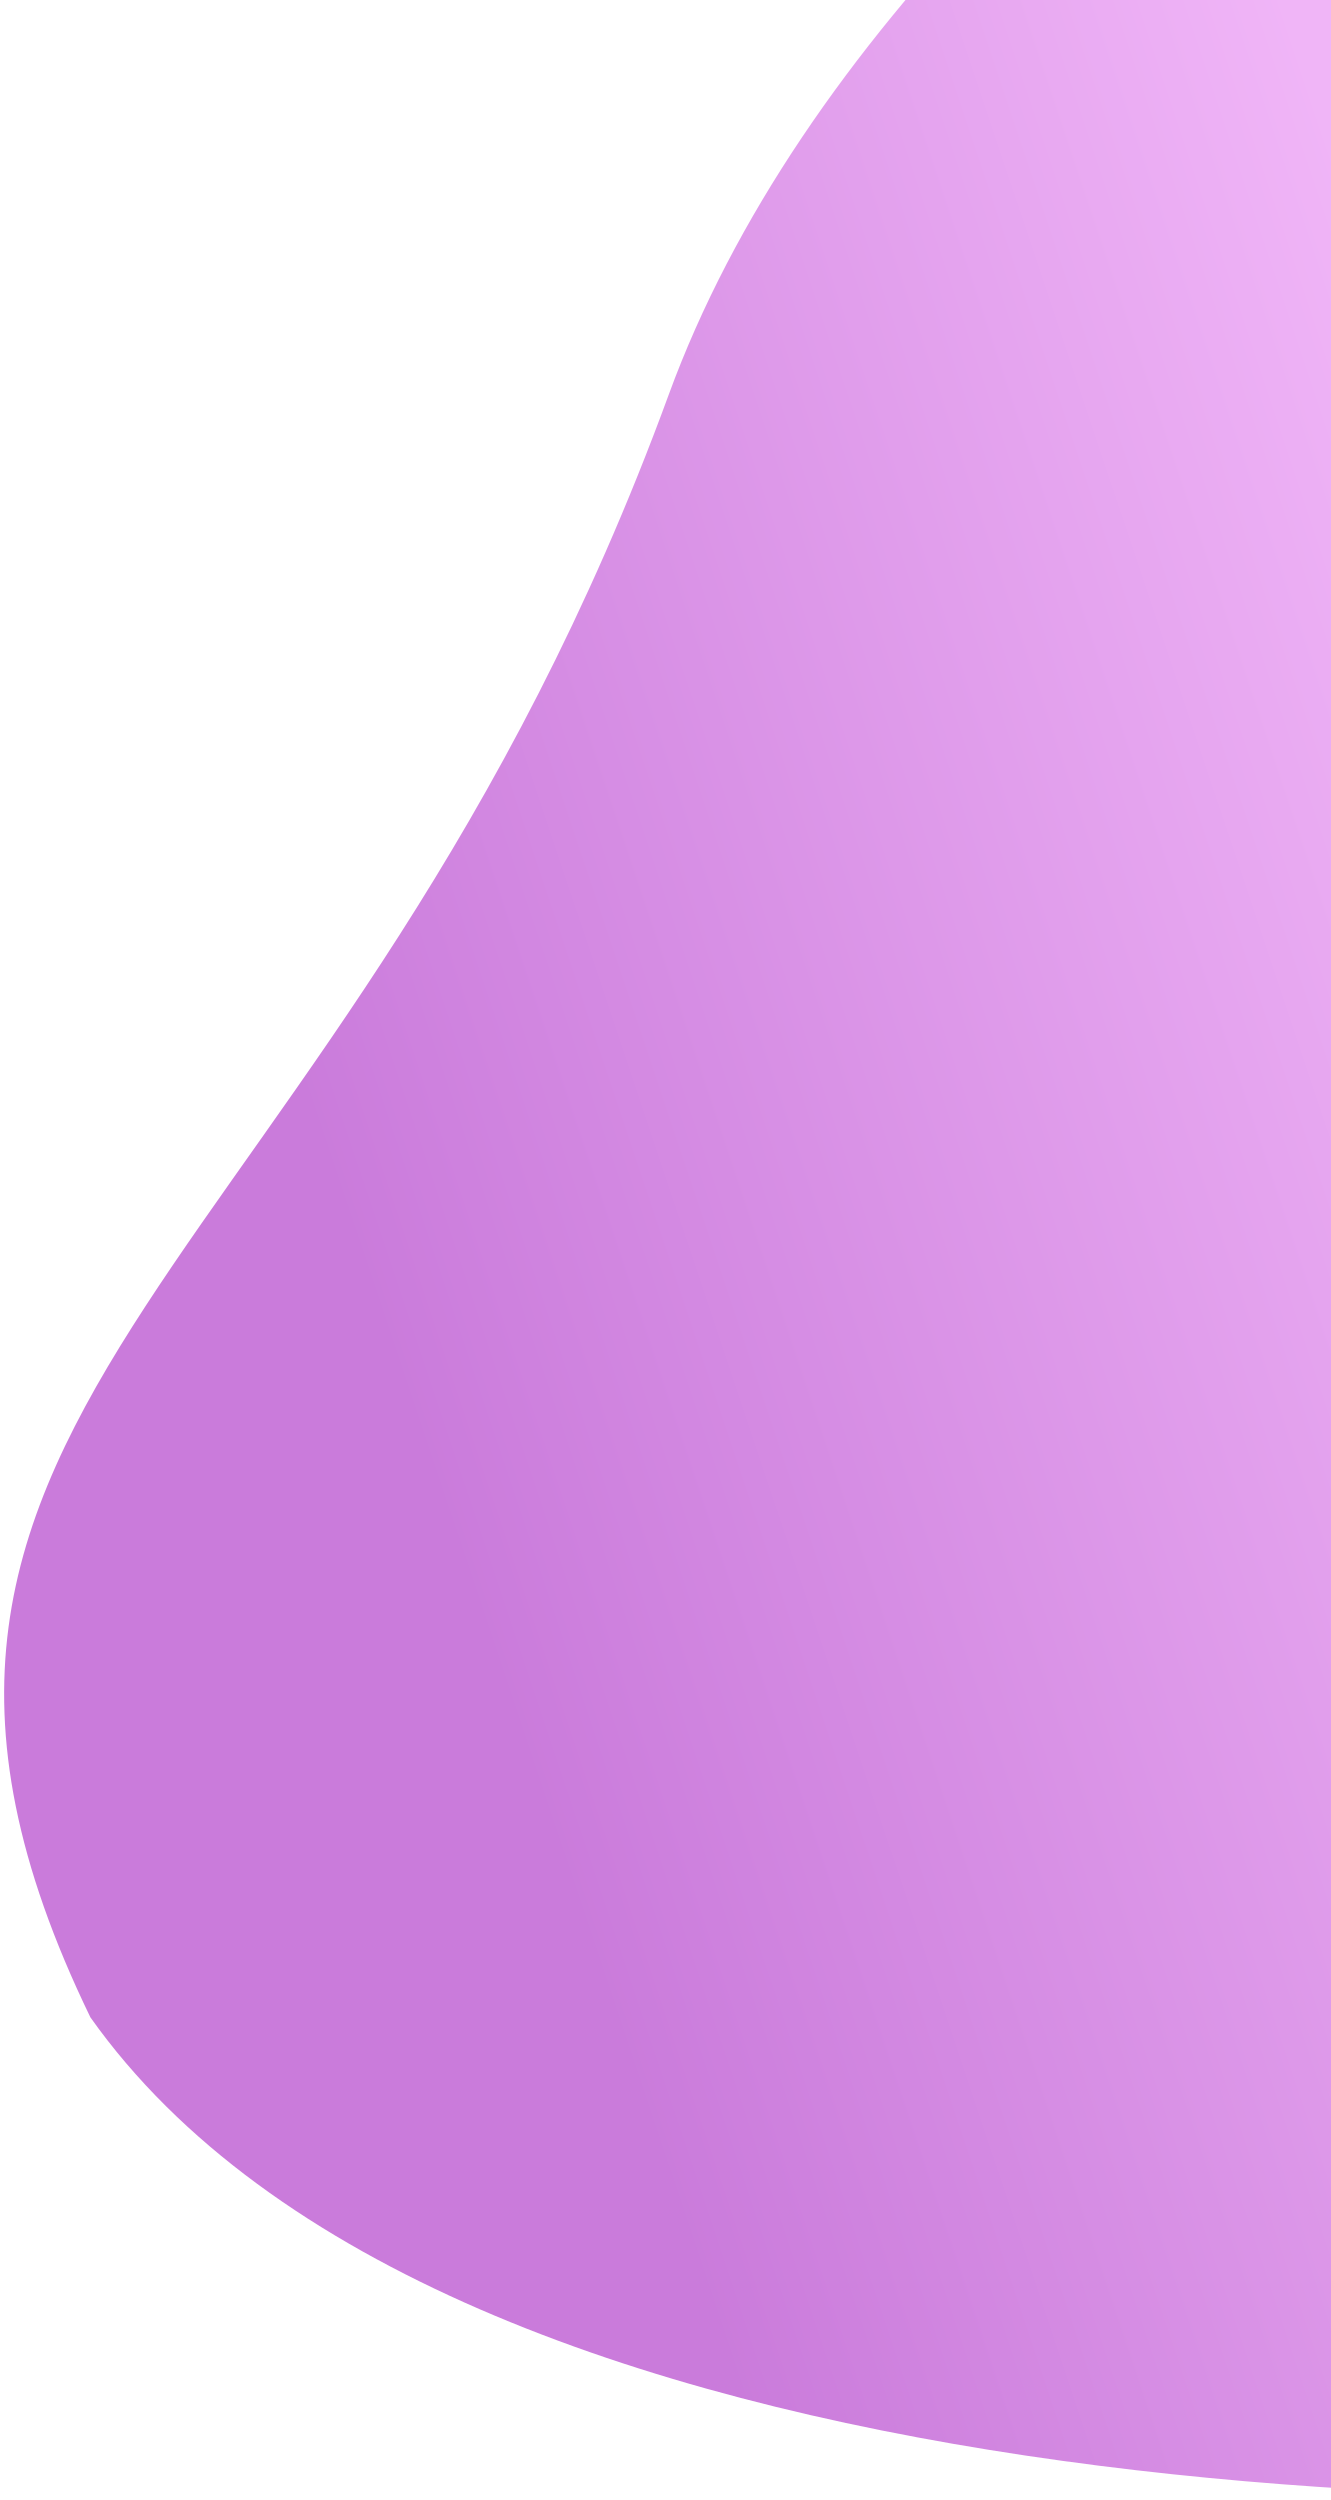
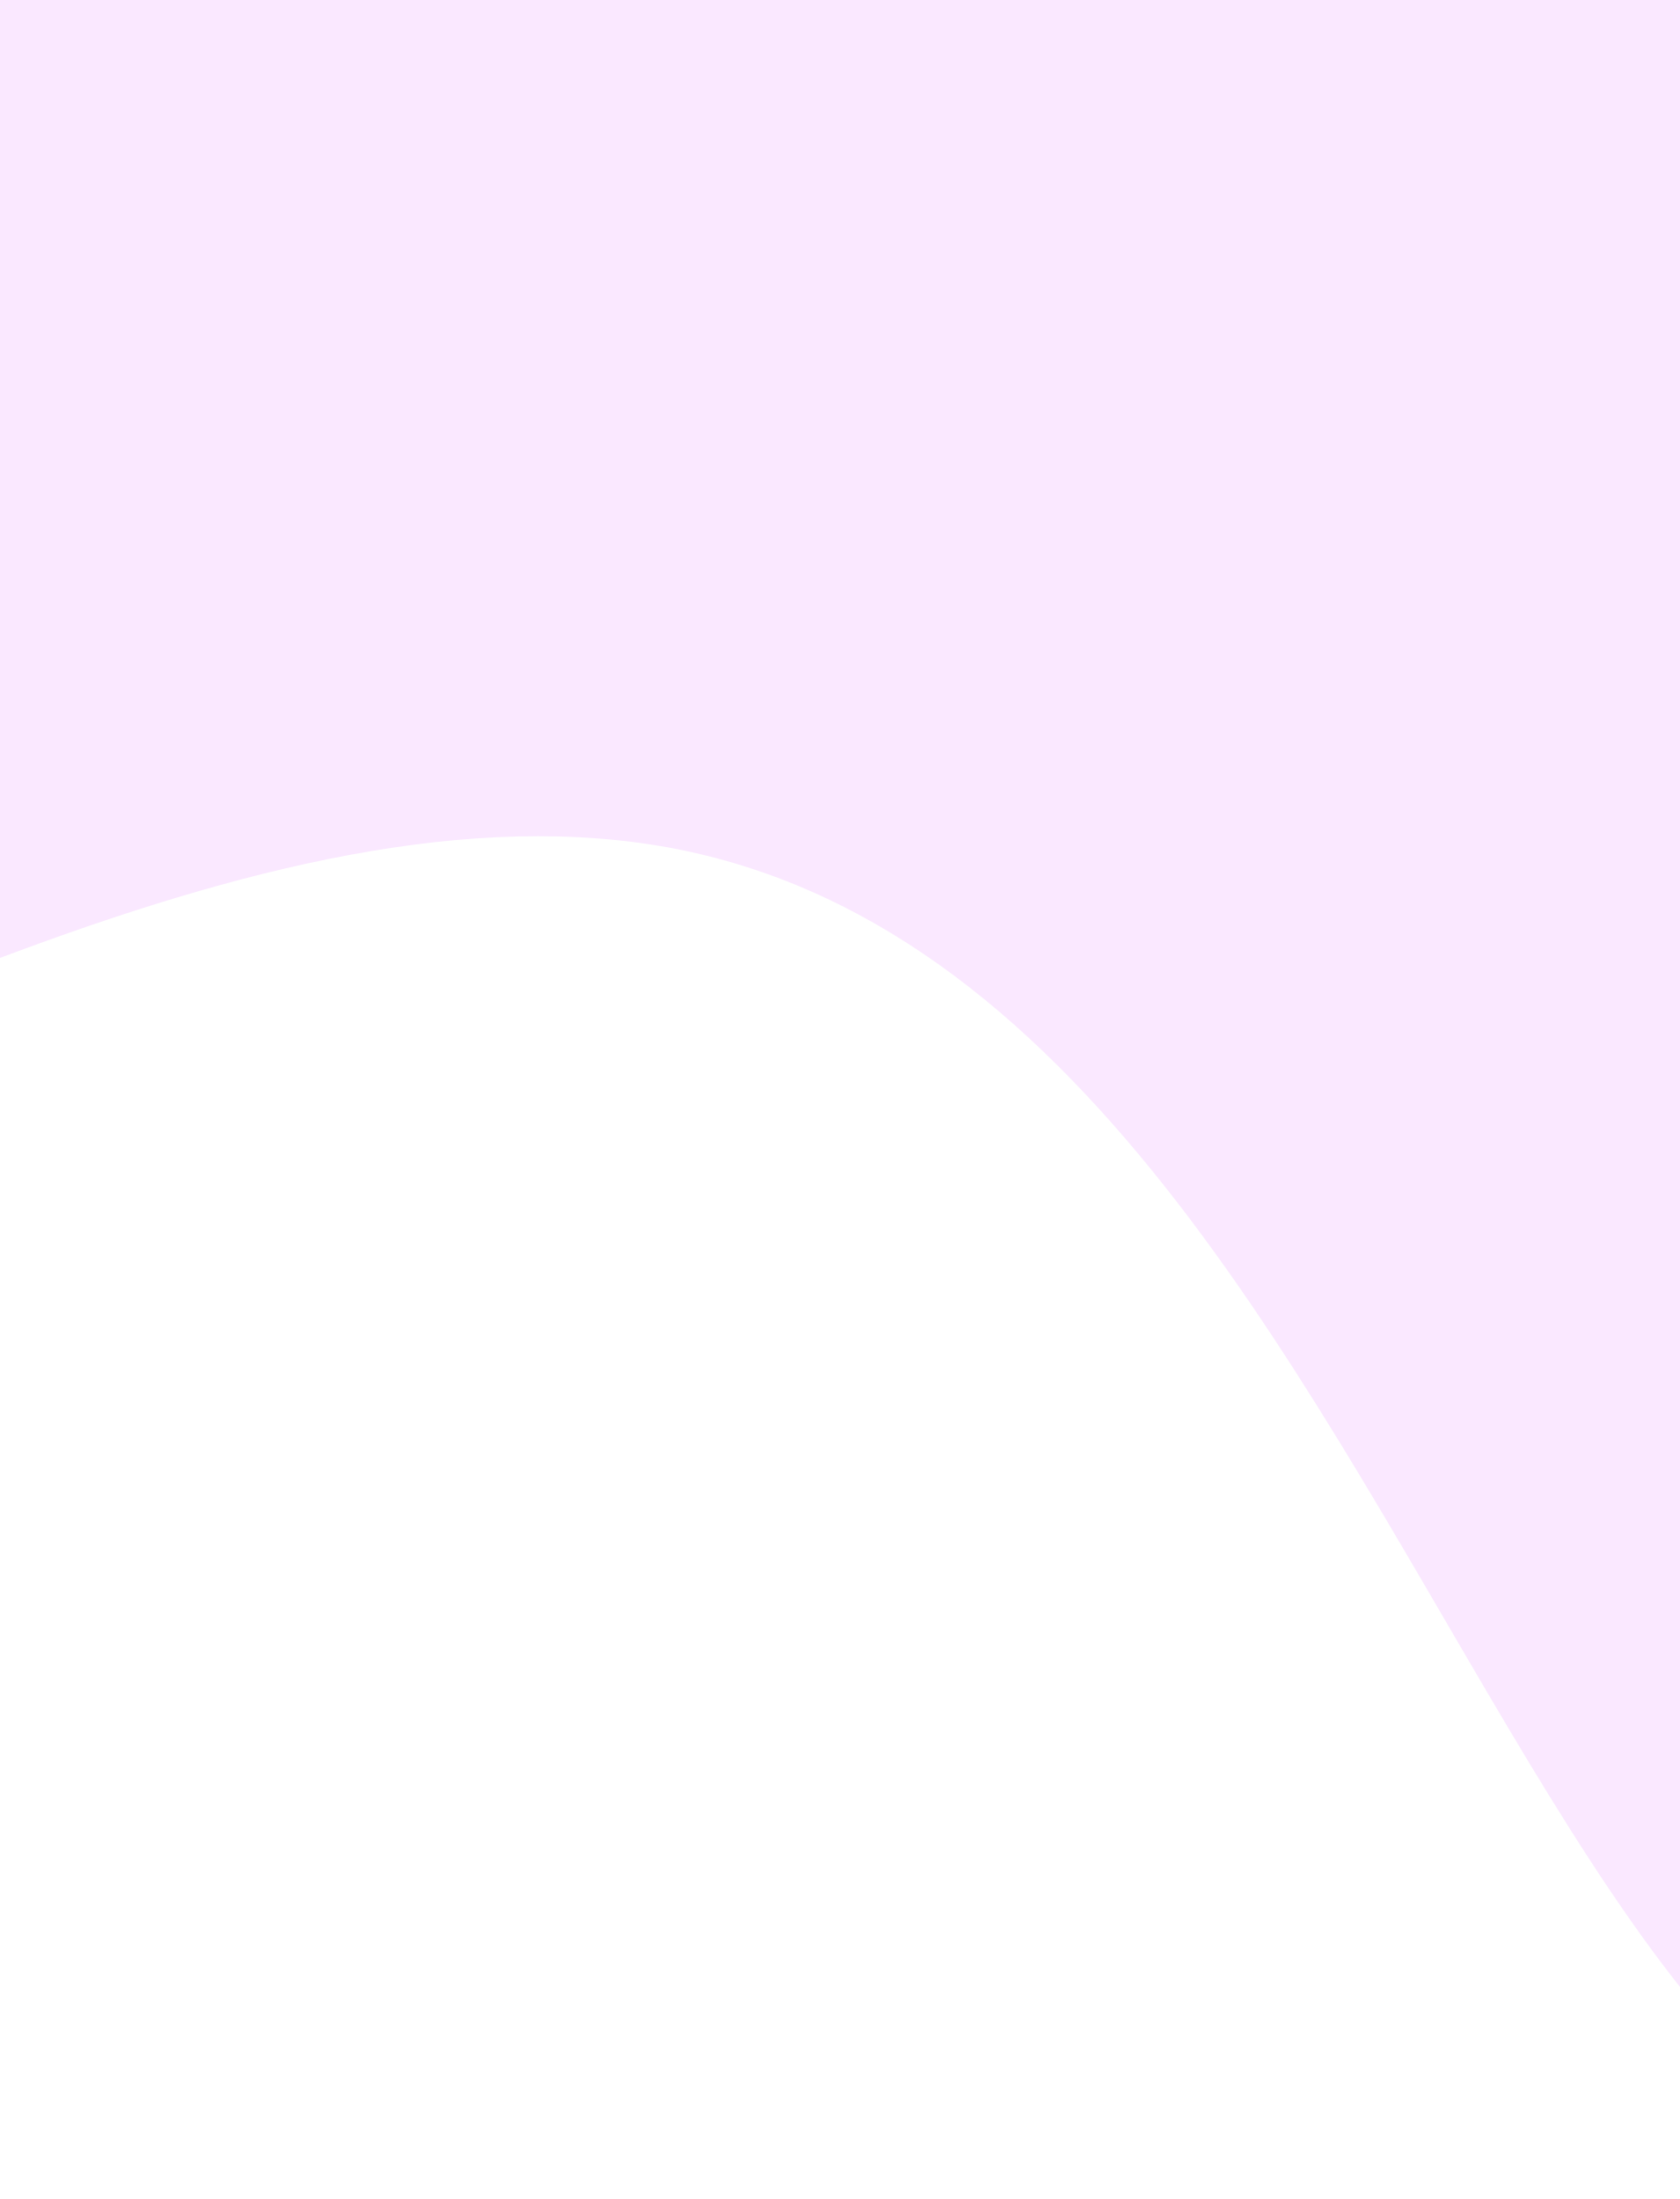
- <svg xmlns="http://www.w3.org/2000/svg" width="214" height="402" viewBox="0 0 214 402" fill="none">
-   <path d="M107.536 63.448C149.254 -50.631 323.526 -135.47 405.447 -163.629C446.887 -109.468 548.713 41.724 624.499 213.2C659.013 320.421 561.057 354.745 507.764 358.504L334.373 397.605C251.666 406.938 71.909 405.36 14.539 324.394C-33.738 224.825 55.387 206.046 107.536 63.448Z" fill="url(#paint0_linear_113_78)" />
-   <defs>
-     <linearGradient id="paint0_linear_113_78" x1="-17.5" y1="297.5" x2="516.409" y2="118.96" gradientUnits="userSpaceOnUse">
-       <stop offset="0.179" stop-color="#CA7BDB" />
-       <stop offset="0.546" stop-color="#F0B5F7" />
-     </linearGradient>
-   </defs>
+ <svg xmlns="http://www.w3.org/2000/svg" width="430" height="563" viewBox="0 0 430 563" fill="none">
+   <path d="M3.623 -900.759C259.817 -1351.28 210.032 -998.763 380.828 -1468.78C411.656 -1560.12 492.536 -1809.4 569.43 -2075.81C665.548 -2408.83 740.226 -2692.84 960.989 -2379.33C1012.3 -2136.12 968.075 -2036.64 939.549 -2017.31C912.294 -1853.97 886.238 -1468.58 1000.05 -1233.77C1142.32 -940.26 1145.96 -1243.27 1316.75 -1028.26C1487.55 -813.255 1288.41 -557.743 1210.1 -606.745C1147.45 -645.947 1017.92 -414.403 960.989 -293.731C907.57 -71.721 760.177 403.701 597.957 529.306C395.182 686.314 380.828 245.293 163.699 215.792C-53.43 186.291 -366.495 558.308 -341.602 68.785C-274.011 -352.234 -252.57 -450.238 3.623 -900.759Z" fill="#FAE8FF" />
</svg>
